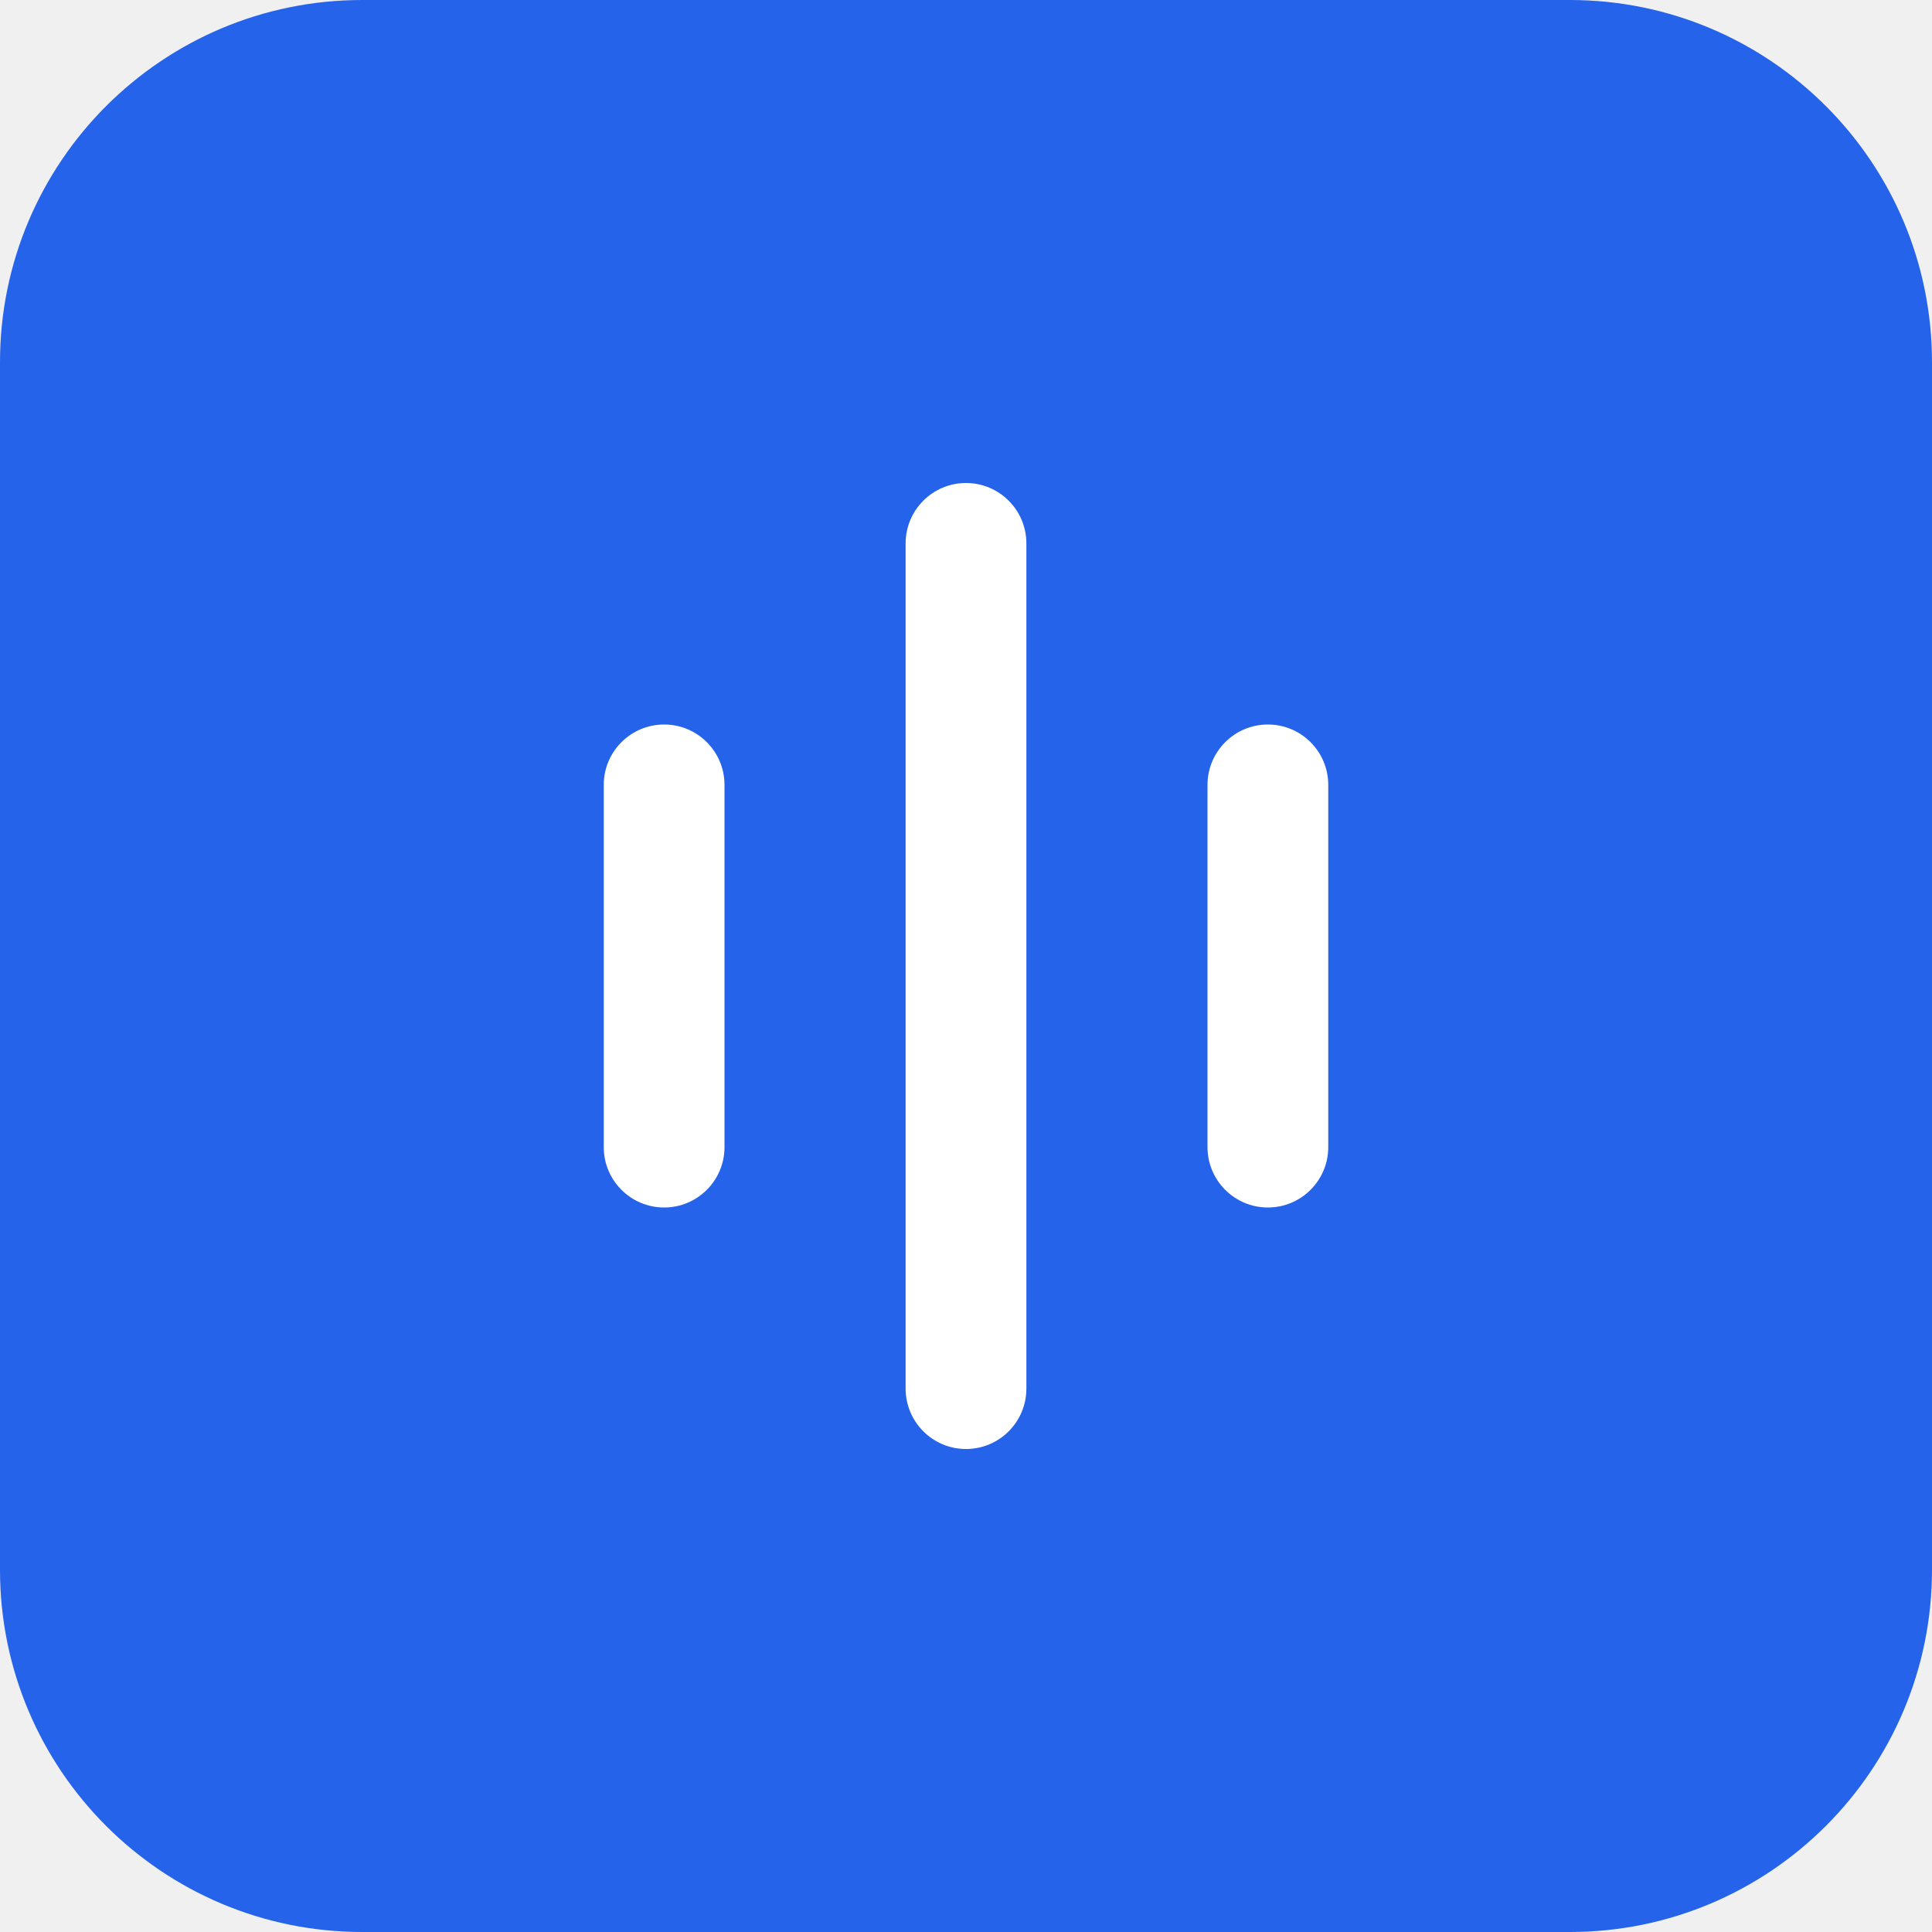
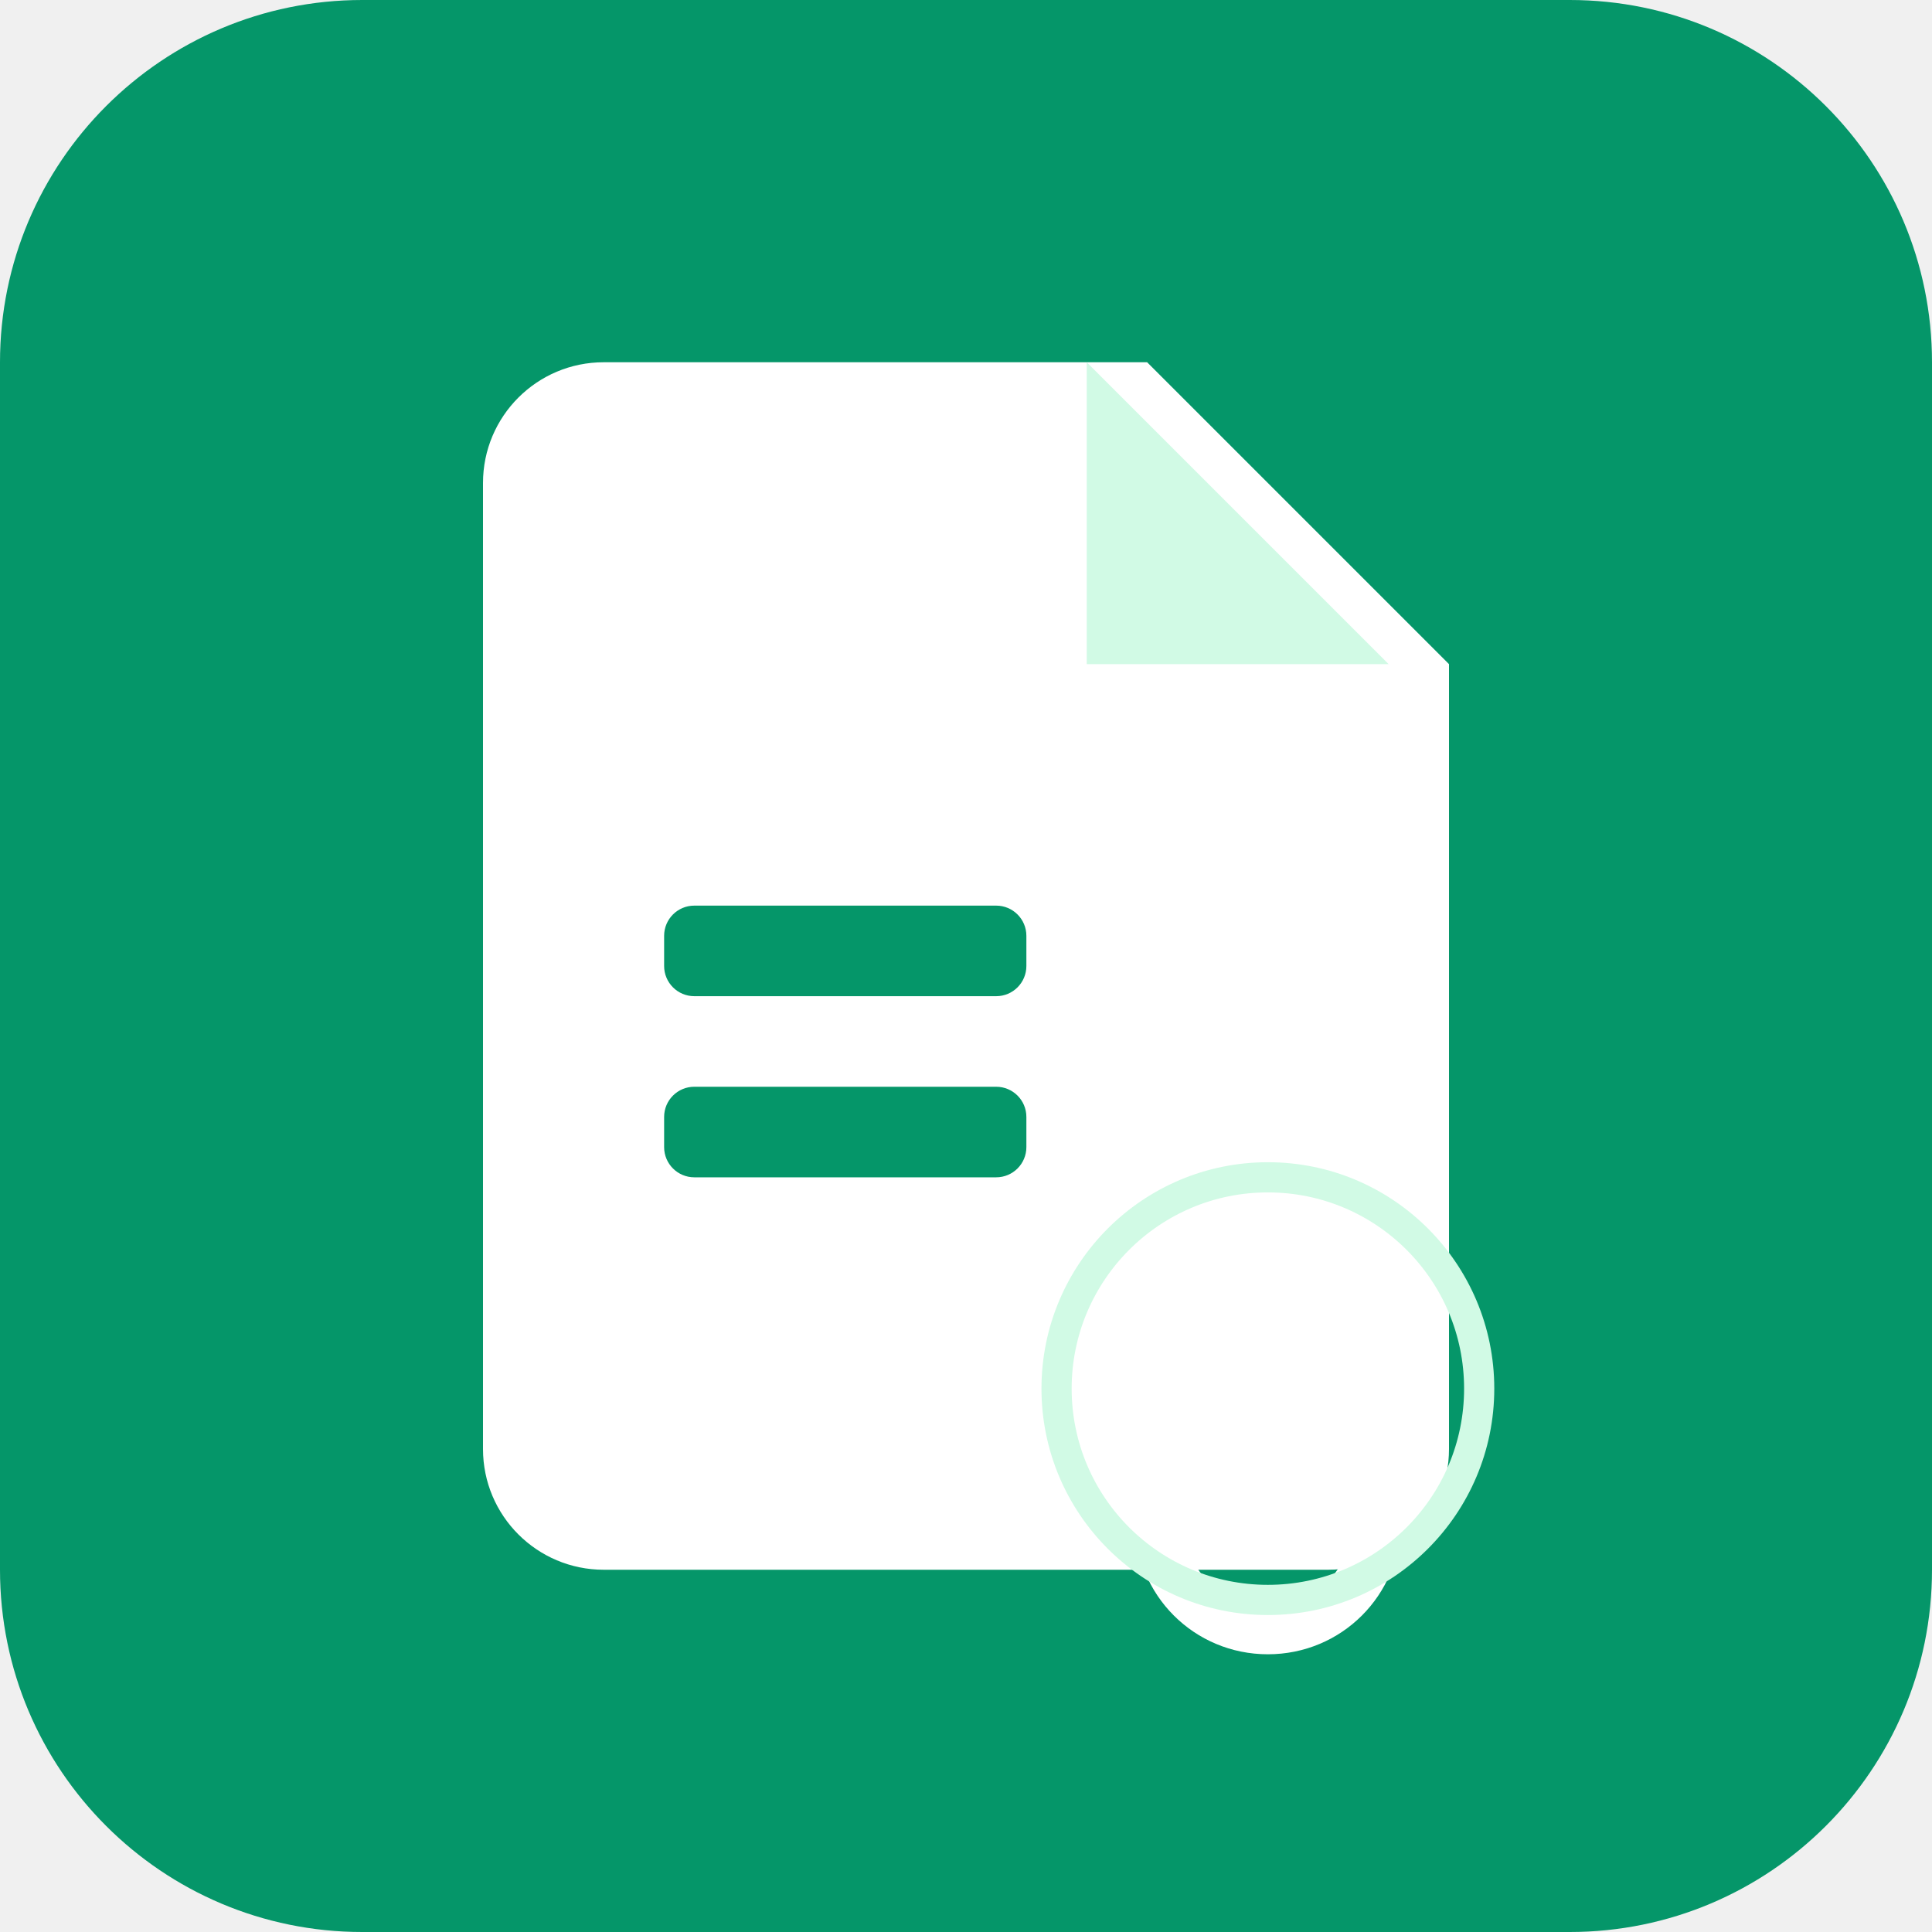
<svg xmlns="http://www.w3.org/2000/svg" width="32" height="32" viewBox="0 0 32 32" fill="none">
-   <rect width="32" height="32" rx="6" fill="#2563EB" />
-   <path d="M16 8C16.552 8 17 8.448 17 9V23C17 23.552 16.552 24 16 24C15.448 24 15 23.552 15 23V9C15 8.448 15.448 8 16 8Z" fill="white" />
-   <path d="M11 12C11.552 12 12 12.448 12 13V19C12 19.552 11.552 20 11 20C10.448 20 10 19.552 10 19V13C10 12.448 10.448 12 11 12Z" fill="white" />
-   <path d="M21 12C21.552 12 22 12.448 22 13V19C22 19.552 21.552 20 21 20C20.448 20 20 19.552 20 19V13C20 12.448 20.448 12 21 12Z" fill="white" />
+   <rect width="32" height="32" rx="6" fill="#059669" />
+   <path d="M10 6C8.895 6 8 6.895 8 8V24C8 25.105 8.895 26 10 26H22C23.105 26 24 25.105 24 24V11L19 6H10Z" fill="white" />
+   <path d="M18 6V11H23L18 6Z" fill="#D1FAE5" />
+   <rect x="11" y="15" width="6" height="1.5" rx="0.5" fill="#059669" />
+   <rect x="11" y="18" width="6" height="1.5" rx="0.5" fill="#059669" />
+   <path d="M20 21C20.5 21 21 21.5 21 22C21 22.5 21.5 23 22 23.5C22.5 24 22.8 24.5 22.8 25.2C22.8 26.2 22 27 21 27C20 27 19.2 26.2 19.2 25.2C19.2 24.5 19.5 24 20 23.5C20.5 23 21 22.5 21 22C21 21.5 20.5 21 20 21Z" stroke="white" stroke-width="0.8" fill="none" />
+   <circle cx="21" cy="23" r="3.5" stroke="#D1FAE5" stroke-width="0.5" fill="none" />
</svg>
